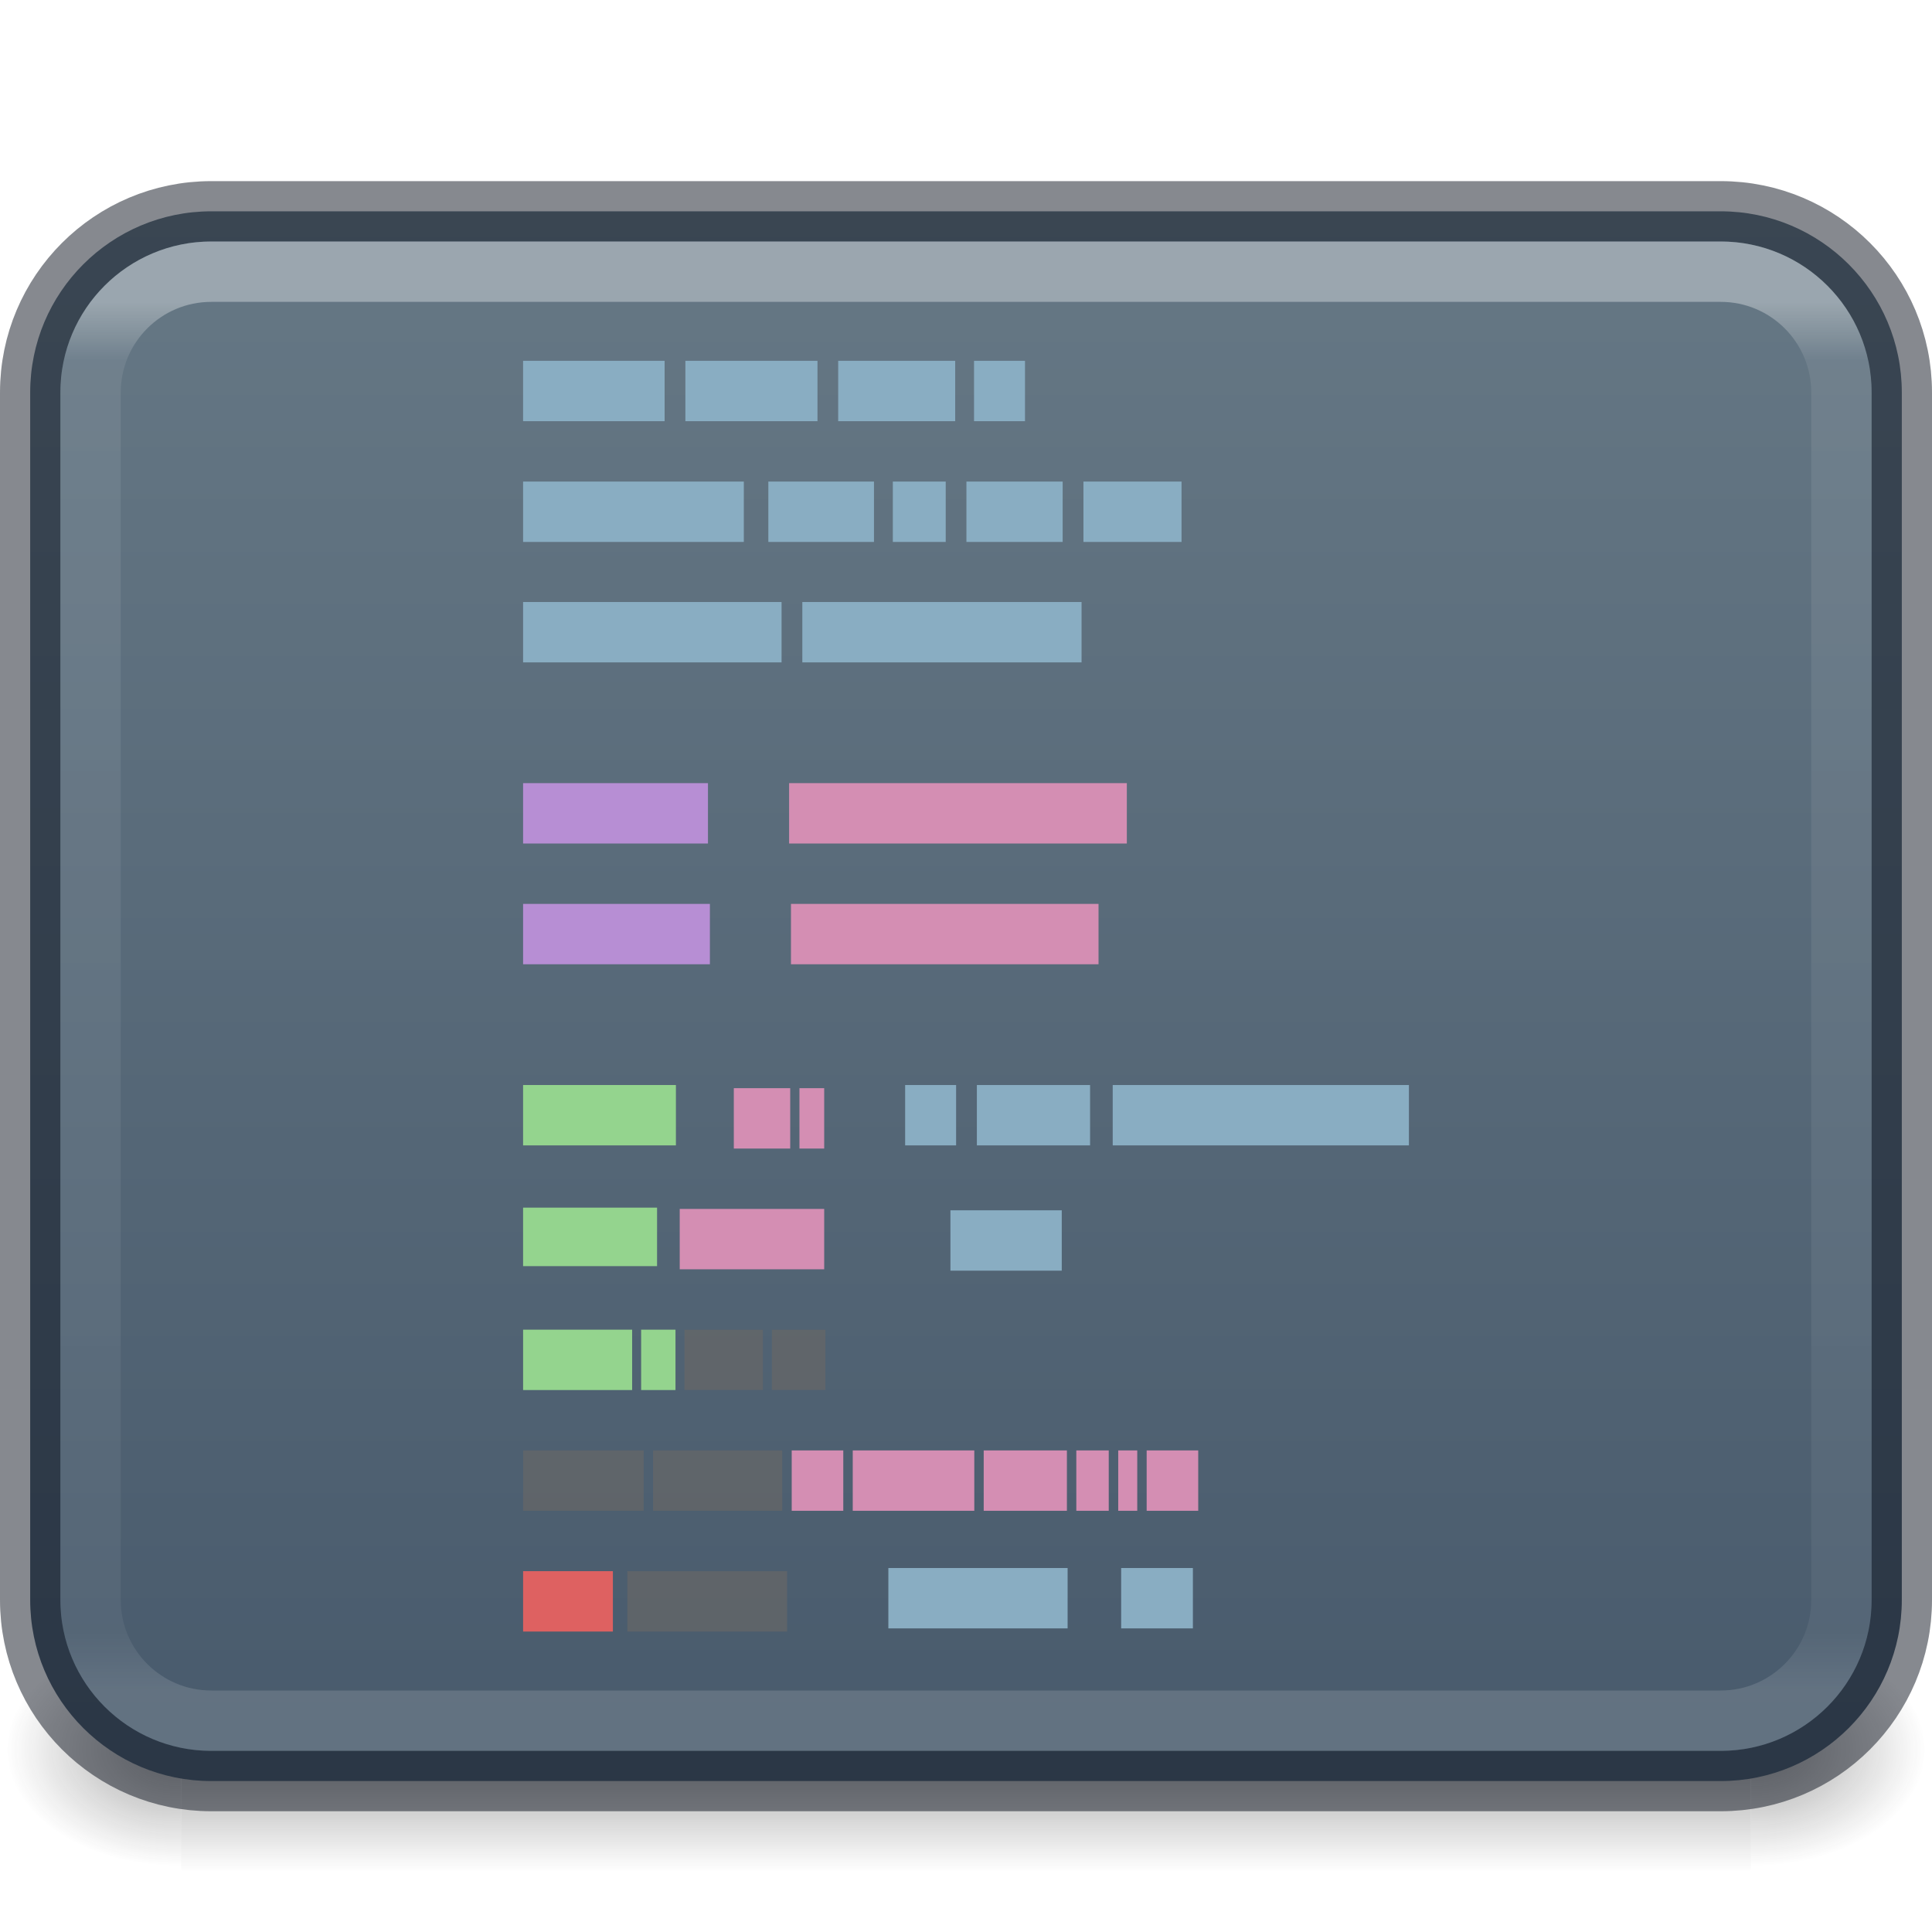
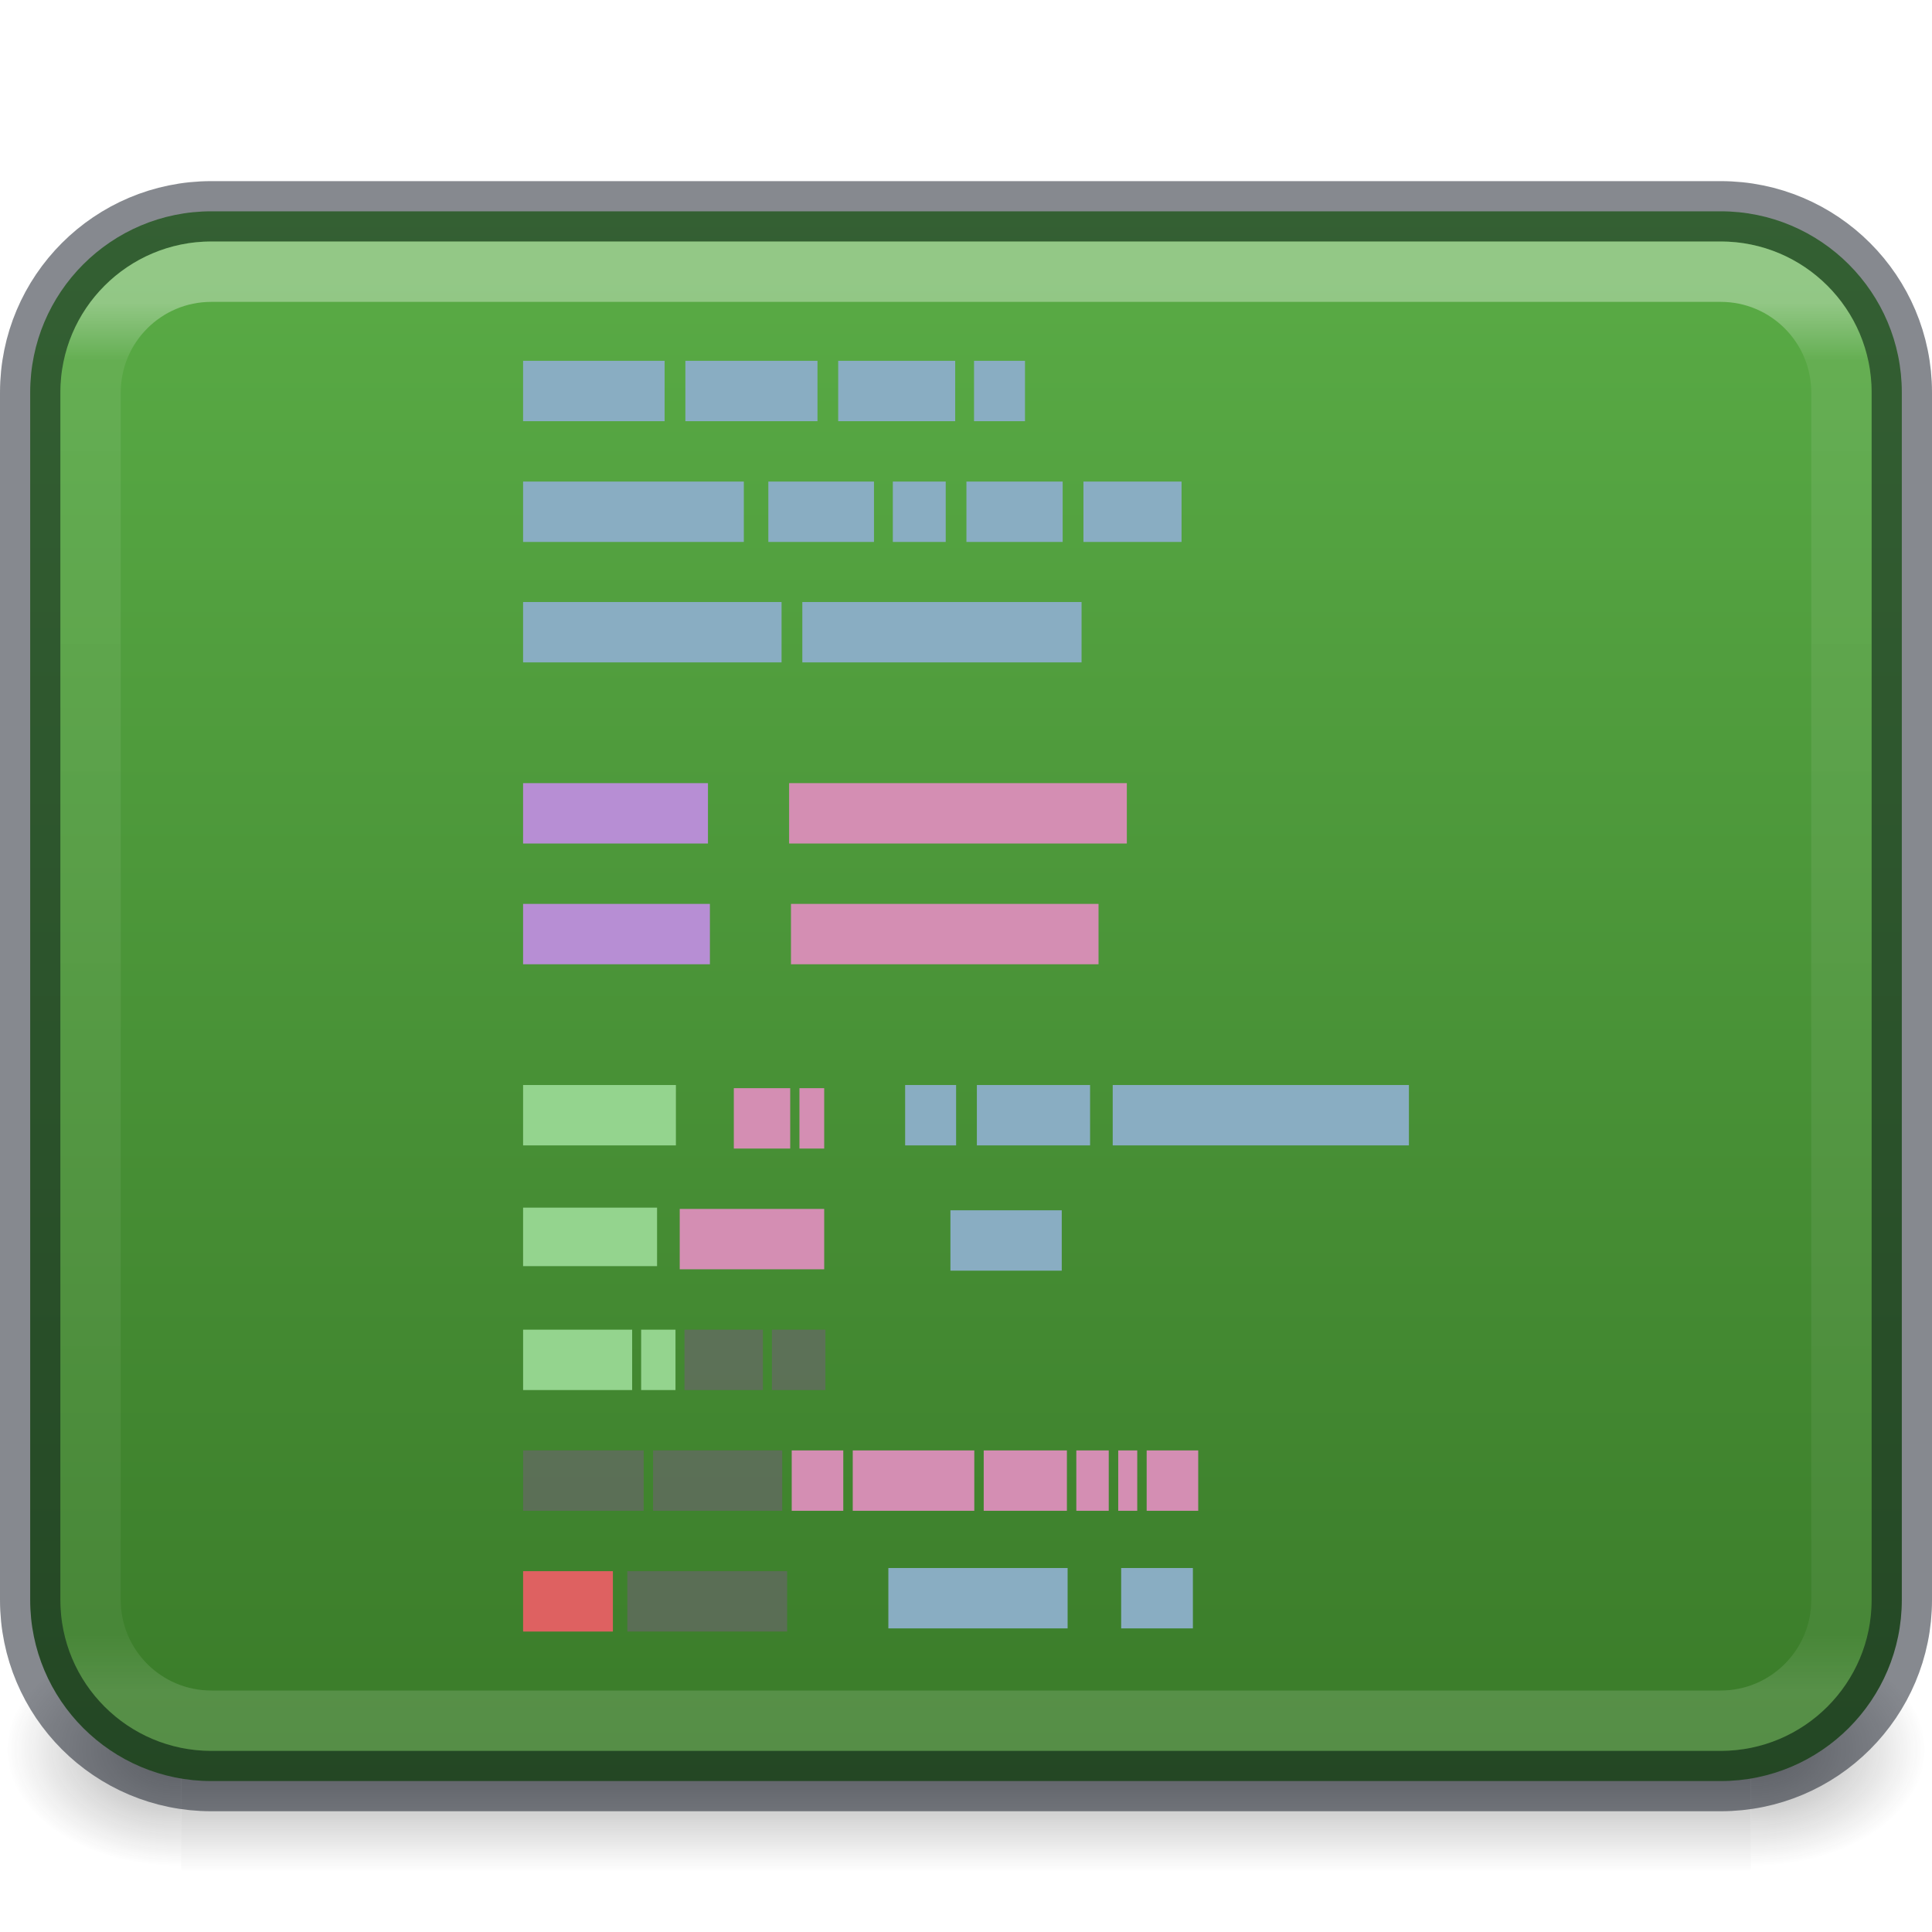
<svg xmlns="http://www.w3.org/2000/svg" xmlns:xlink="http://www.w3.org/1999/xlink" id="svg2526" height="32" width="32" version="1.0">
  <defs id="defs2528">
    <linearGradient id="linearGradient922">
-       <stop offset="0" style="stop-color:#667885;stop-opacity:1" id="stop914" />
-       <stop offset="1" style="stop-color:#485a6c;stop-opacity:1" id="stop920" />
+       <stop offset="0" style="stop-color:#5aac46;stop-opacity:1" id="stop914" />
+       <stop offset="1" style="stop-color:#3a7b29;stop-opacity:1" id="stop920" />
    </linearGradient>
    <linearGradient id="linearGradient871">
      <stop id="stop867" style="stop-color:#181818;stop-opacity:1" offset="0" />
      <stop id="stop869" style="stop-color:#181818;stop-opacity:0" offset="1" />
    </linearGradient>
    <linearGradient id="linearGradient5060">
      <stop offset="0" style="stop-color:#181818;stop-opacity:1" id="stop5062" />
      <stop offset="1" style="stop-color:#181818;stop-opacity:0" id="stop5064" />
    </linearGradient>
    <linearGradient id="linearGradient5048">
      <stop offset="0" style="stop-color:#181818;stop-opacity:0" id="stop5050" />
      <stop offset="0.5" style="stop-color:#181818;stop-opacity:1" id="stop5056" />
      <stop offset="1" style="stop-color:#181818;stop-opacity:0" id="stop5052" />
    </linearGradient>
    <linearGradient gradientTransform="matrix(0.05384615,0,0,0.01647059,-3.461539,20.9611)" gradientUnits="userSpaceOnUse" xlink:href="#linearGradient5048" id="linearGradient3188" y2="609.505" x2="302.857" y1="366.648" x1="302.857" />
    <radialGradient gradientTransform="matrix(-0.02409717,0,0,0.01647059,17.52259,20.96113)" gradientUnits="userSpaceOnUse" xlink:href="#linearGradient5060" id="radialGradient3190" fy="486.648" fx="605.714" r="117.143" cy="486.648" cx="605.714" />
    <radialGradient gradientTransform="matrix(0.02409717,0,0,0.01647059,14.47758,20.96113)" gradientUnits="userSpaceOnUse" xlink:href="#linearGradient871" id="radialGradient3192" fy="486.648" fx="605.714" r="117.143" cy="486.648" cx="605.714" />
    <linearGradient id="linearGradient3462">
      <stop offset="0" style="stop-color:#ffffff;stop-opacity:1" id="stop3464" />
      <stop offset="0.043" style="stop-color:#ffffff;stop-opacity:0.235" id="stop3466" />
      <stop offset="0.954" style="stop-color:#ffffff;stop-opacity:0.157" id="stop3468" />
      <stop offset="1" style="stop-color:#ffffff;stop-opacity:0.392" id="stop3470" />
    </linearGradient>
    <linearGradient gradientTransform="matrix(0.7837838,0,0,0.6216216,-2.810815,2.081082)" gradientUnits="userSpaceOnUse" xlink:href="#linearGradient3462" id="linearGradient3217" y2="41.696" x2="40.29" y1="3.087" x1="40.586" />
    <radialGradient cx="6.73" cy="9.957" r="12.672" fx="6.2" fy="9.957" id="radialGradient4388" xlink:href="#linearGradient2867-449-88-871-390-598-476-591-434-148-57-177-8-3-3-6-4-8-8-8-5" gradientUnits="userSpaceOnUse" gradientTransform="matrix(0,6.575229,-8.07228,0,94.45192,-58.61144)" />
    <linearGradient id="linearGradient2867-449-88-871-390-598-476-591-434-148-57-177-8-3-3-6-4-8-8-8-5">
      <stop id="stop3750-1-0-7-6-6-1-3-9-3" style="stop-color:#ffffff;stop-opacity:1" offset="0" />
      <stop id="stop3752-3-7-4-0-32-8-923-0-7" style="stop-color:#fafafa;stop-opacity:1" offset="0.262" />
      <stop id="stop3754-1-8-5-2-7-6-7-1-9" style="stop-color:#d4d4d4;stop-opacity:1" offset="0.705" />
      <stop id="stop3756-1-6-2-6-6-1-96-6-0" style="stop-color:#abacae;stop-opacity:1" offset="1" />
    </linearGradient>
    <linearGradient xlink:href="#linearGradient922" id="linearGradient912" x1="16" y1="3.5" x2="16" y2="29.5" gradientUnits="userSpaceOnUse" />
    <linearGradient x1="24" y1="12.16" x2="24" y2="46.2" id="linearGradient4161" xlink:href="#linearGradient3924-0" gradientUnits="userSpaceOnUse" gradientTransform="matrix(0.6756757,0,0,0.6756757,-3.216217,-3.216206)" />
    <linearGradient id="linearGradient3924-0">
      <stop id="stop3926-6" style="stop-color:#ffffff;stop-opacity:1" offset="0" />
      <stop id="stop3928-3" style="stop-color:#ffffff;stop-opacity:0.235" offset="0.042" />
      <stop id="stop3930-2" style="stop-color:#ffffff;stop-opacity:0.157" offset="0.958" />
      <stop id="stop3932-62" style="stop-color:#ffffff;stop-opacity:0.392" offset="1" />
    </linearGradient>
    <linearGradient x1="24" y1="12.16" x2="24" y2="46.2" id="linearGradient4161-3" xlink:href="#linearGradient3924-0" gradientUnits="userSpaceOnUse" gradientTransform="matrix(0.6756757,0,0,0.6756757,-4.216217,-7.216206)" />
  </defs>
  <g style="opacity:0.4" id="g4176">
    <rect style="display:inline;overflow:visible;visibility:visible;fill:url(#linearGradient3188);fill-opacity:1;fill-rule:nonzero;stroke:none;stroke-width:1;marker:none" id="rect2879" y="27" x="3" height="4" width="26" />
    <path style="display:inline;overflow:visible;visibility:visible;fill:url(#radialGradient3190);fill-opacity:1;fill-rule:nonzero;stroke:none;stroke-width:1;marker:none" id="path2881" d="m 3,27 v 4 c -1.241,0.007 -3,-0.896 -3,-2 0,-1.104 1.385,-2 3,-2 z" />
    <path style="display:inline;overflow:visible;visibility:visible;fill:url(#radialGradient3192);fill-opacity:1;fill-rule:nonzero;stroke:none;stroke-width:1;marker:none" id="path2883" d="m 29,27 v 4 c 1.241,0.007 3,-0.896 3,-2 0,-1.104 -1.385,-2 -3,-2 z" />
  </g>
  <rect style="color:#000000;clip-rule:nonzero;display:inline;overflow:visible;visibility:visible;opacity:1;isolation:auto;mix-blend-mode:normal;color-interpolation:sRGB;color-interpolation-filters:linearRGB;solid-color:#000000;solid-opacity:1;fill:url(#linearGradient912);fill-opacity:1;fill-rule:nonzero;stroke:none;stroke-width:1;stroke-linecap:butt;stroke-linejoin:miter;stroke-miterlimit:4;stroke-dasharray:none;stroke-dashoffset:0;stroke-opacity:1;marker:none;color-rendering:auto;image-rendering:auto;shape-rendering:auto;text-rendering:auto;enable-background:accumulate" id="rect4181" width="31" height="26" x="0.5" y="3.5" rx="3" ry="3" />
  <rect ry="3" rx="3" y="3.5" x="0.5" height="26" width="31" id="rect4174" style="color:#000000;clip-rule:nonzero;display:inline;overflow:visible;visibility:visible;opacity:0.5;isolation:auto;mix-blend-mode:normal;color-interpolation:sRGB;color-interpolation-filters:linearRGB;solid-color:#000000;solid-opacity:1;fill:none;fill-opacity:1;fill-rule:nonzero;stroke:#0e141f;stroke-width:1;stroke-linecap:round;stroke-linejoin:round;stroke-miterlimit:4;stroke-dasharray:none;stroke-dashoffset:0;stroke-opacity:1;color-rendering:auto;image-rendering:auto;shape-rendering:auto;text-rendering:auto;enable-background:accumulate" />
  <rect style="opacity:0.35;fill:none;stroke:url(#linearGradient4161);stop-color:#000000;font-variation-settings:normal;vector-effect:none;fill-opacity:1;stroke-width:1;stroke-linecap:round;stroke-linejoin:round;stroke-miterlimit:4;stroke-dasharray:none;stroke-dashoffset:0;stroke-opacity:1;stop-opacity:1" id="rect873" width="29" height="24" x="1.5" y="4.5" rx="2" ry="2" />
  <g id="g65" transform="translate(0.6640625,0.9713217)">
    <path style="fill:none;stroke:#89adc2;stroke-width:1px;stroke-linecap:butt;stroke-linejoin:miter;stroke-opacity:1" id="path2609" d="m 8,5.505 h 2.344 z m 2.688,0 h 2.188 z m 2.531,0 h 1.938 z m 2.25,0 h 0.844 z m -7.469,2 h 3.656 z m 4.062,0 h 1.75 z m 2.062,0 H 15 Z m 1.219,0 h 1.594 z m 1.938,0 h 1.625 z M 8,9.5 h 4.281 z m 4.625,0 H 17.25 Z M 14.328,17.5 h 0.844 z m 1.188,0 h 1.875 z m 2.25,0 h 4.906 z m -2.688,2.075 h 1.844 z M 14.05,25.5 h 2.969 z m 3.856,0 h 1.188 z" />
    <g id="g4199" transform="translate(27.06024,6.775243)">
      <path style="display:inline;fill:#d48eb3;fill-opacity:1;stroke:none" id="path4217" d="m -15.57,10.277 h 0.934 v 1 h -0.934 z" />
      <path style="display:inline;fill:#d48eb3;fill-opacity:1;stroke:none" id="path4219" d="m -14.483,10.277 h 0.41 v 1 h -0.41 z" />
      <path style="display:inline;opacity:0.7;fill:#666666;fill-opacity:1;stroke:none" id="path4251" d="m -19.06,16.277 h 1.997 v 1 h -1.997 z" />
      <path style="display:inline;opacity:0.7;fill:#666666;fill-opacity:1;stroke:none" id="path4253" d="m -16.907,16.277 h 2.139 v 1 h -2.139 z" />
      <path style="display:inline;fill:#d48eb3;fill-opacity:1;stroke:none" id="path4255" d="m -14.611,16.277 h 0.854 v 1 h -0.854 z" />
      <path style="display:inline;fill:#d48eb3;fill-opacity:1;stroke:none" id="path4257" d="m -13.6,16.277 h 2.013 v 1 h -2.013 z" />
      <path style="display:inline;fill:#d48eb3;fill-opacity:1;stroke:none" id="path4259" d="m -9.897,16.277 h 0.537 v 1 h -0.537 z" />
      <path style="display:inline;fill:#d48eb3;fill-opacity:1;stroke:none" id="path4261" d="m -11.431,16.277 h 1.378 v 1 h -1.378 z" />
      <path style="display:inline;fill:#d48eb3;fill-opacity:1;stroke:none" id="path4263" d="m -9.203,16.277 h 0.315 v 1 h -0.315 z" />
      <path style="display:inline;fill:#d48eb3;fill-opacity:1;stroke:none" id="path4265" d="m -8.732,16.277 h 0.854 v 1 h -0.854 z" />
      <path style="display:inline;fill:#d48eb3;fill-opacity:1;stroke:none" id="path4269" d="m -16.466,12.277 h 2.393 v 1 h -2.393 z" />
      <path style="display:inline;fill:#94d48e;fill-opacity:1;stroke:none" id="path4271" d="m -19.06,14.277 h 1.806 v 1 h -1.806 z" />
      <path style="display:inline;fill:#94d48e;fill-opacity:1;stroke:none" id="path4273" d="m -17.105,14.277 h 0.569 v 1 h -0.569 z" />
      <path style="display:inline;opacity:0.7;fill:#666666;fill-opacity:1;stroke:none" id="path4275" d="m -16.387,14.277 h 1.299 v 1 h -1.299 z" />
      <path style="display:inline;opacity:0.7;fill:#666666;fill-opacity:1;stroke:none" id="path4277" d="m -14.939,14.277 h 0.886 v 1 h -0.886 z" />
      <path style="display:inline;fill:#de6161;fill-opacity:1;stroke:none" id="path4283" d="m -19.06,18.277 h 1.487 v 1 h -1.487 z" />
      <path style="display:inline;opacity:0.7;fill:#666666;fill-opacity:1;stroke:none" id="path4285" d="m -17.334,18.277 h 2.647 v 1 h -2.647 z" />
    </g>
    <path style="display:inline;fill:#b78ed4;fill-opacity:1;stroke:none" id="path4063" d="m 8,12 v 1 h 3.062 v -1 z m 0,2 v 1 h 3.094 v -1 z" />
    <path style="display:inline;fill:#d48eb3;fill-opacity:1;stroke:none" id="path4061" d="m 12.406,12 v 1 H 18 v -1 z m 0.031,2 v 1 h 5.094 v -1 z" />
    <path style="display:inline;fill:#94d48e;fill-opacity:1;stroke:none" id="path5302" d="m 8,17 v 1 h 2.531 v -1 z m 0,2.031 V 20 h 2.219 v -0.969 z" />
  </g>
</svg>
